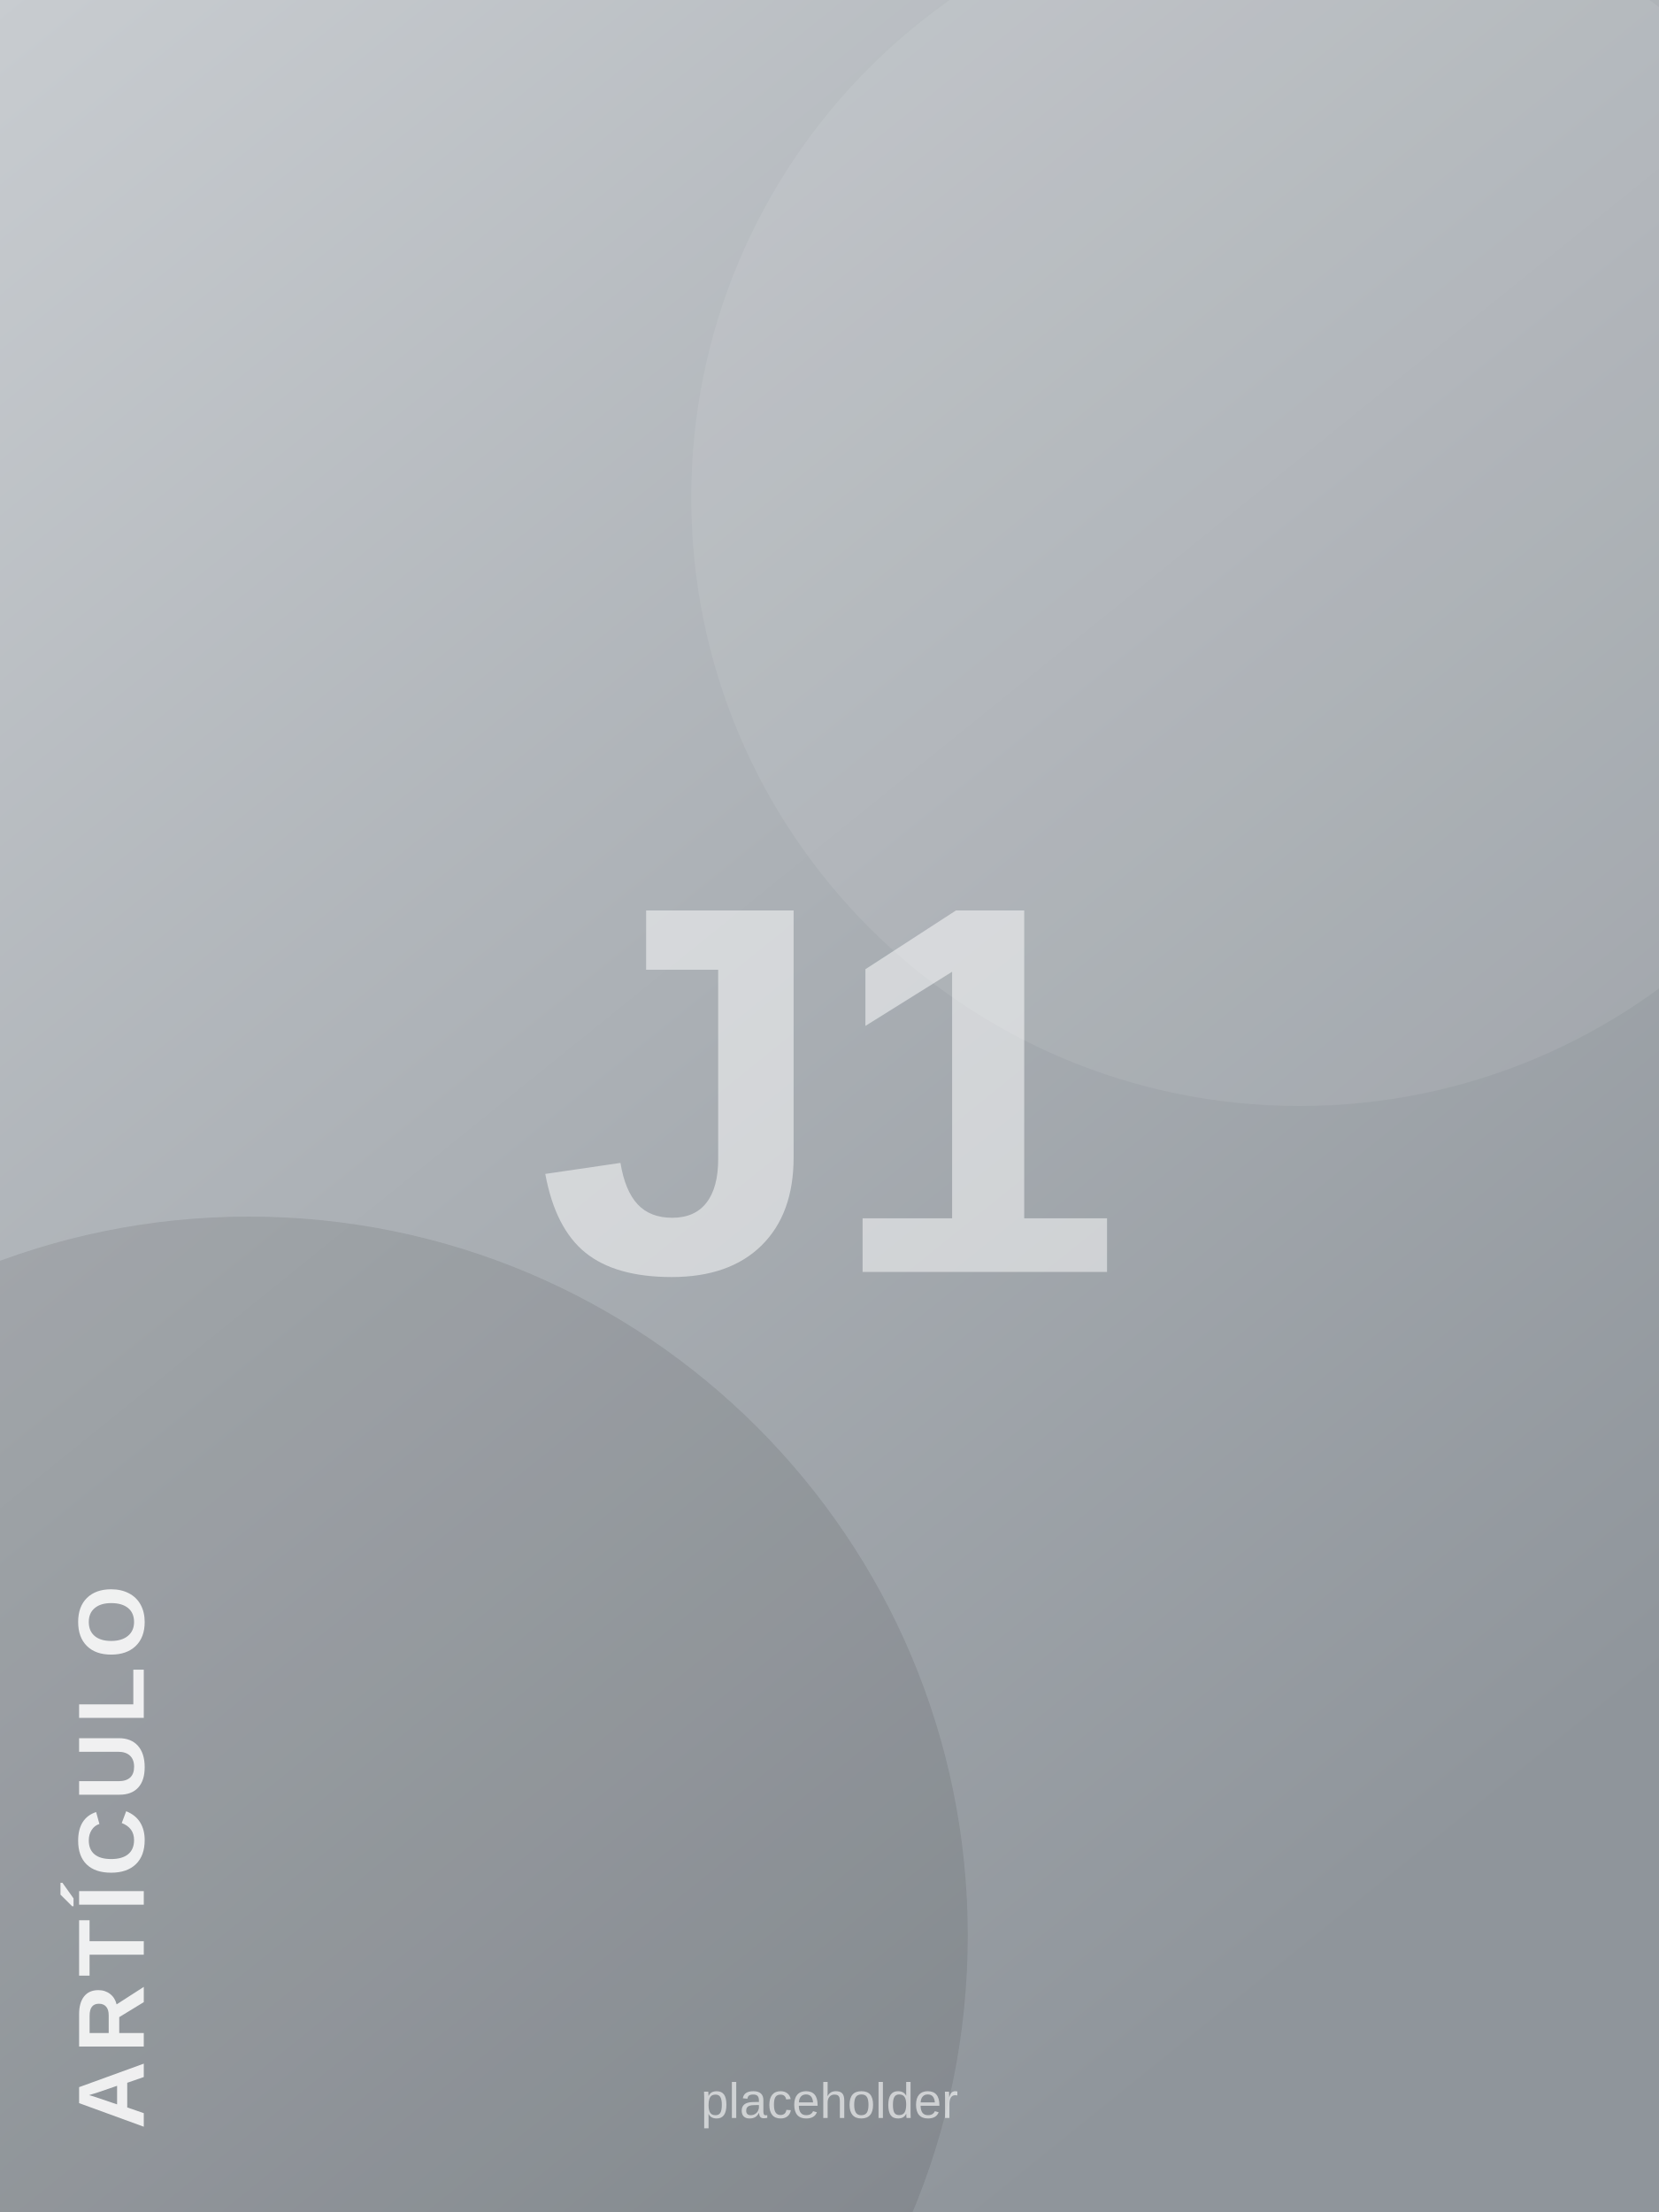
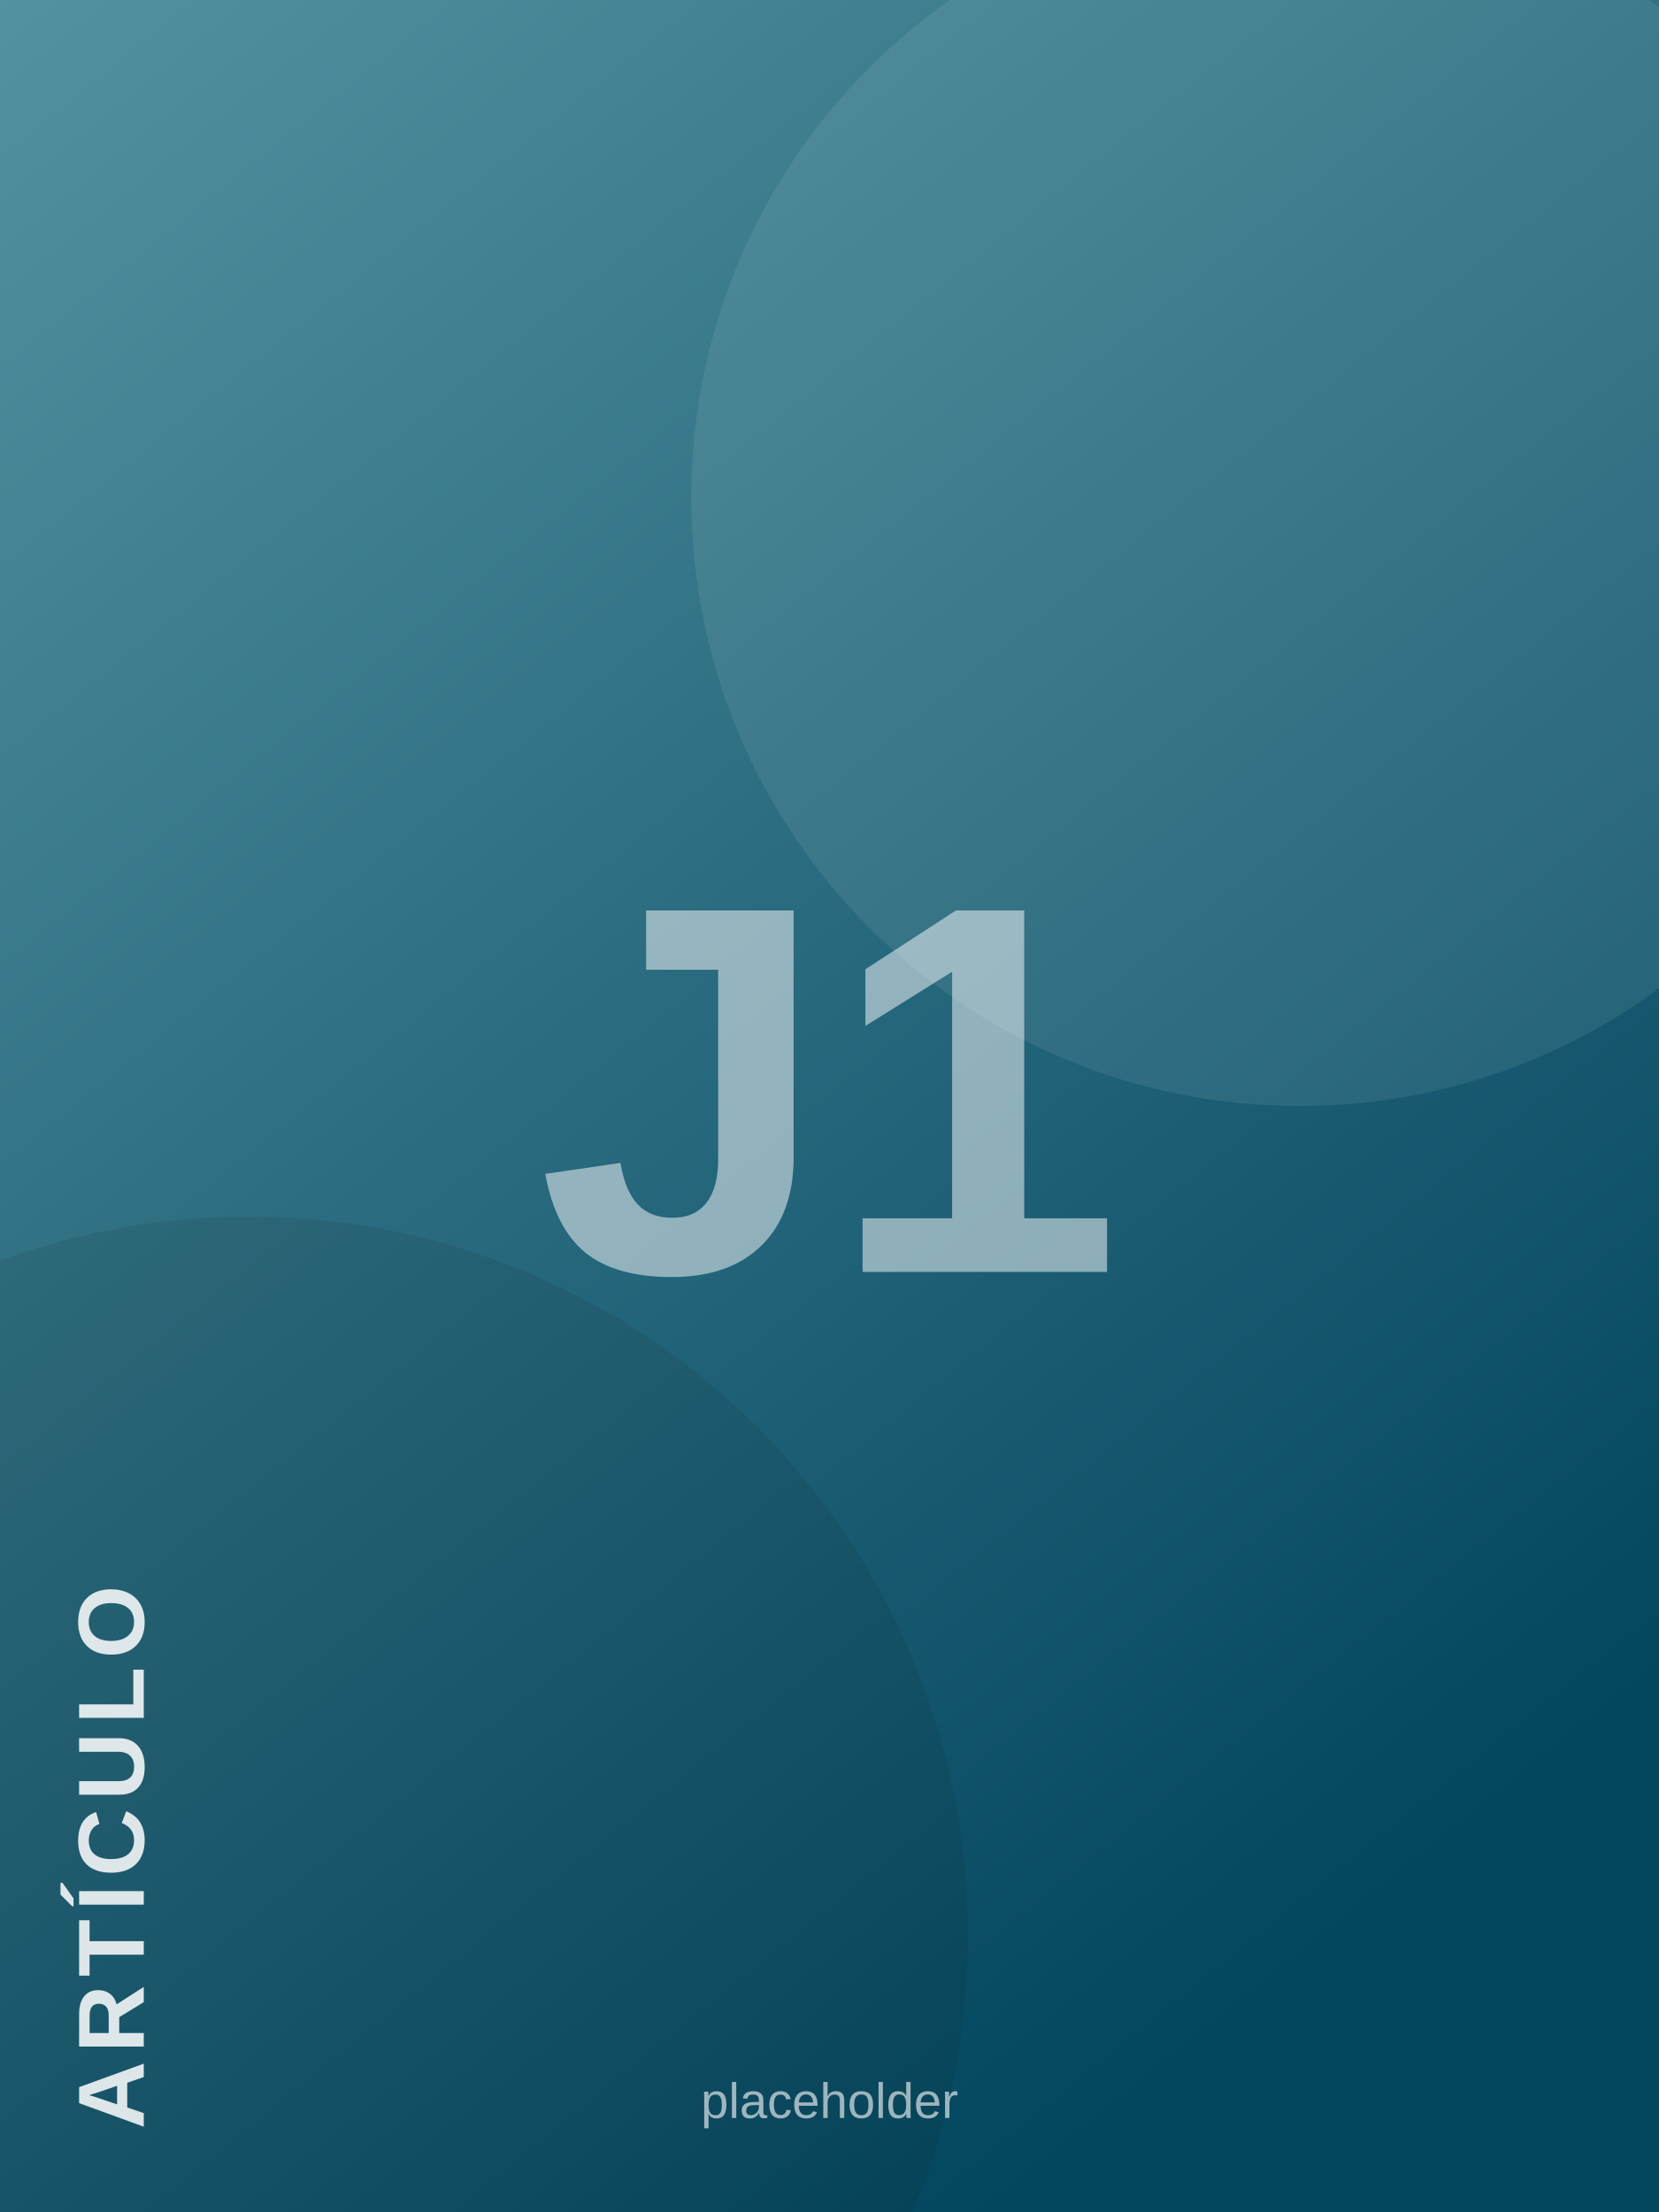
<svg xmlns="http://www.w3.org/2000/svg" width="600" height="800" viewBox="0 0 600 800">
  <defs>
    <linearGradient id="g" x1="0" y1="0" x2="0.6" y2="1">
-       <stop offset="0" stop-color="#c8ccd0" />
-       <stop offset="1" stop-color="#8f959b" />
+       <stop offset="0" stop-color="#5392a0" />
+       <stop offset="1" stop-color="#02465f" />
    </linearGradient>
  </defs>
  <rect width="600" height="800" fill="url(#g)" />
  <circle cx="470" cy="180" r="220" fill="#ffffff" opacity="0.08" />
  <circle cx="90" cy="700" r="260" fill="#111111" opacity="0.10" />
  <text x="300" y="460" text-anchor="middle" font-family="Arial Black, Arial, sans-serif" font-size="190" font-weight="900" fill="#ffffff" opacity="0.5">J1</text>
  <text x="52" y="770" transform="rotate(-90 52 770)" font-family="Arial Black, Arial, sans-serif" font-size="34" font-weight="900" fill="#ffffff" opacity="0.85" letter-spacing="3">ARTÍCULO</text>
  <text x="300" y="766" text-anchor="middle" font-family="Arial, sans-serif" font-size="18" fill="#ffffff" opacity="0.6">placeholder</text>
</svg>
